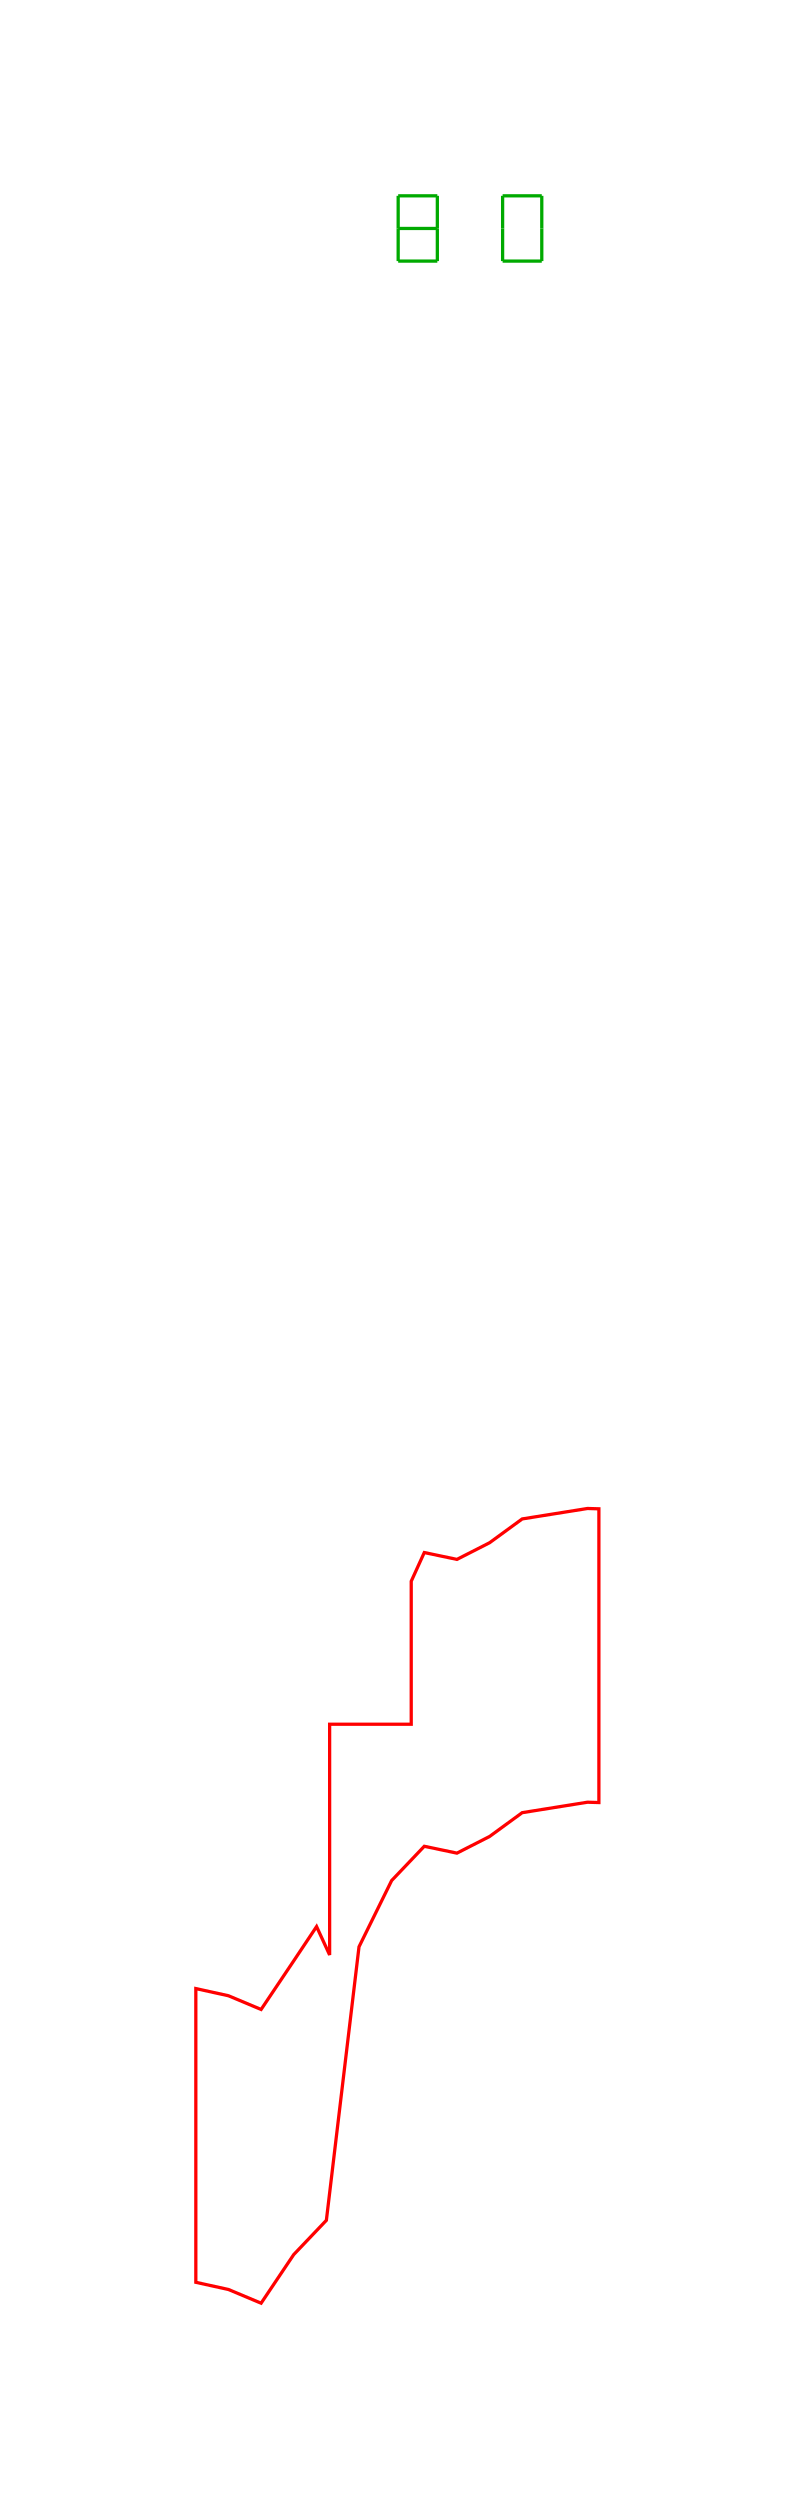
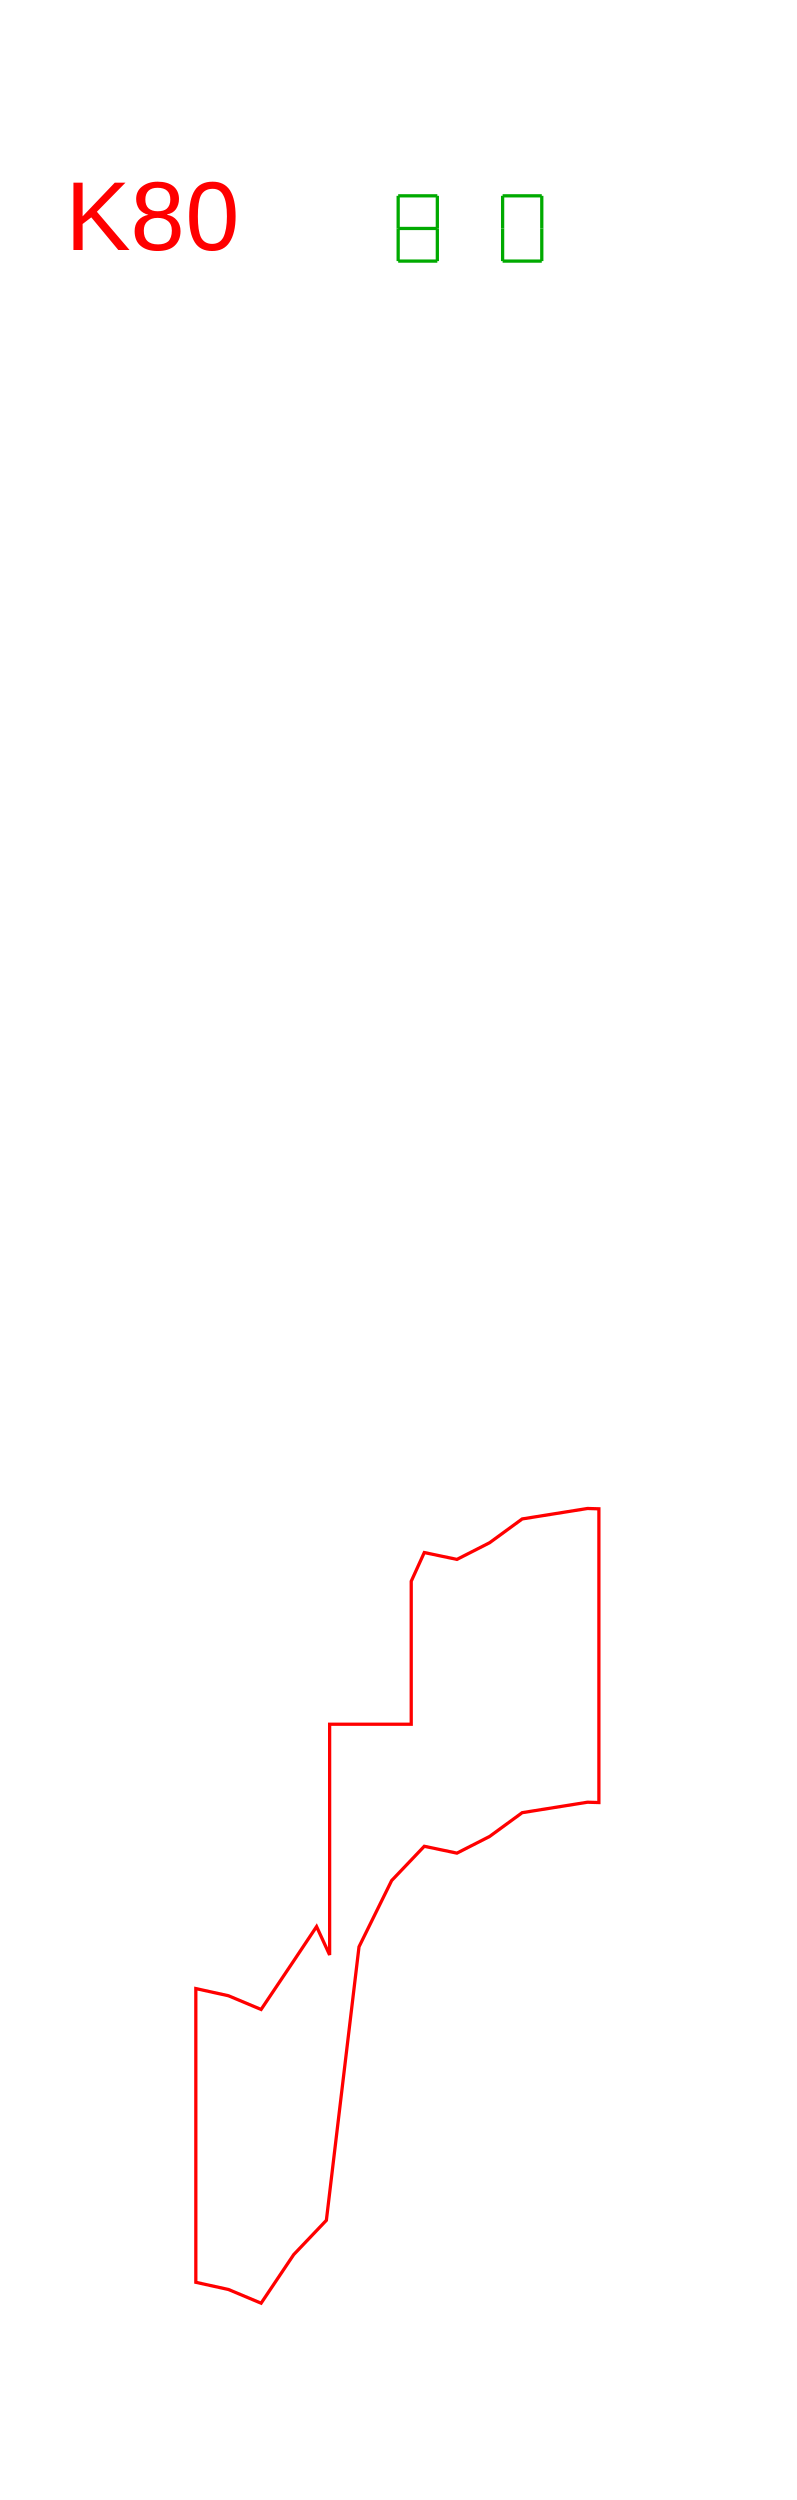
<svg xmlns="http://www.w3.org/2000/svg" width="24.4mm" height="76.6mm" viewBox="0 0 24.4 76.6">
  <path d="M 6.00,60.93 L 7.00,61.15 L 8.00,61.57 L 9.00,60.08 L 9.70,59.03 L 10.10,59.90 L 10.10,52.83 L 12.60,52.83 L 12.60,48.45 L 13.00,47.57 L 14.00,47.78 L 15.00,47.27 L 16.00,46.54 L 17.00,46.38 L 18.00,46.22 L 18.35,46.23 L 18.35,55.23 L 18.00,55.22 L 17.00,55.38 L 16.00,55.54 L 15.00,56.27 L 14.00,56.78 L 13.00,56.57 L 12.00,57.62 L 11.00,59.65 L 10.00,68.03 L 9.00,69.08 L 8.00,70.57 L 7.00,70.15 L 6.00,69.93 L 6.00,60.93 Z" fill="none" stroke="#f00" stroke-width="0.1" />
  <path d="M 12.20,8.00 L 13.40,8.00" fill="none" stroke="#0a0" stroke-width="0.1" />
  <path d="M 13.40,8.00 L 13.40,7.00" fill="none" stroke="#0a0" stroke-width="0.1" />
  <path d="M 13.40,7.00 L 13.40,6.00" fill="none" stroke="#0a0" stroke-width="0.1" />
  <path d="M 12.20,6.00 L 13.40,6.00" fill="none" stroke="#0a0" stroke-width="0.1" />
  <path d="M 12.20,7.00 L 12.20,6.00" fill="none" stroke="#0a0" stroke-width="0.1" />
  <path d="M 12.20,8.00 L 12.20,7.00" fill="none" stroke="#0a0" stroke-width="0.1" />
  <path d="M 12.20,7.00 L 13.40,7.00" fill="none" stroke="#0a0" stroke-width="0.1" />
  <path d="M 15.40,8.00 L 16.60,8.00" fill="none" stroke="#0a0" stroke-width="0.1" />
  <path d="M 16.60,8.00 L 16.60,7.00" fill="none" stroke="#0a0" stroke-width="0.1" />
  <path d="M 16.60,7.00 L 16.60,6.00" fill="none" stroke="#0a0" stroke-width="0.1" />
  <path d="M 15.40,6.00 L 16.60,6.00" fill="none" stroke="#0a0" stroke-width="0.1" />
  <path d="M 15.40,7.00 L 15.40,6.00" fill="none" stroke="#0a0" stroke-width="0.1" />
  <path d="M 15.40,8.00 L 15.40,7.00" fill="none" stroke="#0a0" stroke-width="0.1" />
+   <text x="2" y="7.66" font-family="Arial" font-size="3" fill="#f00" stroke="none">K80</text>
</svg>
